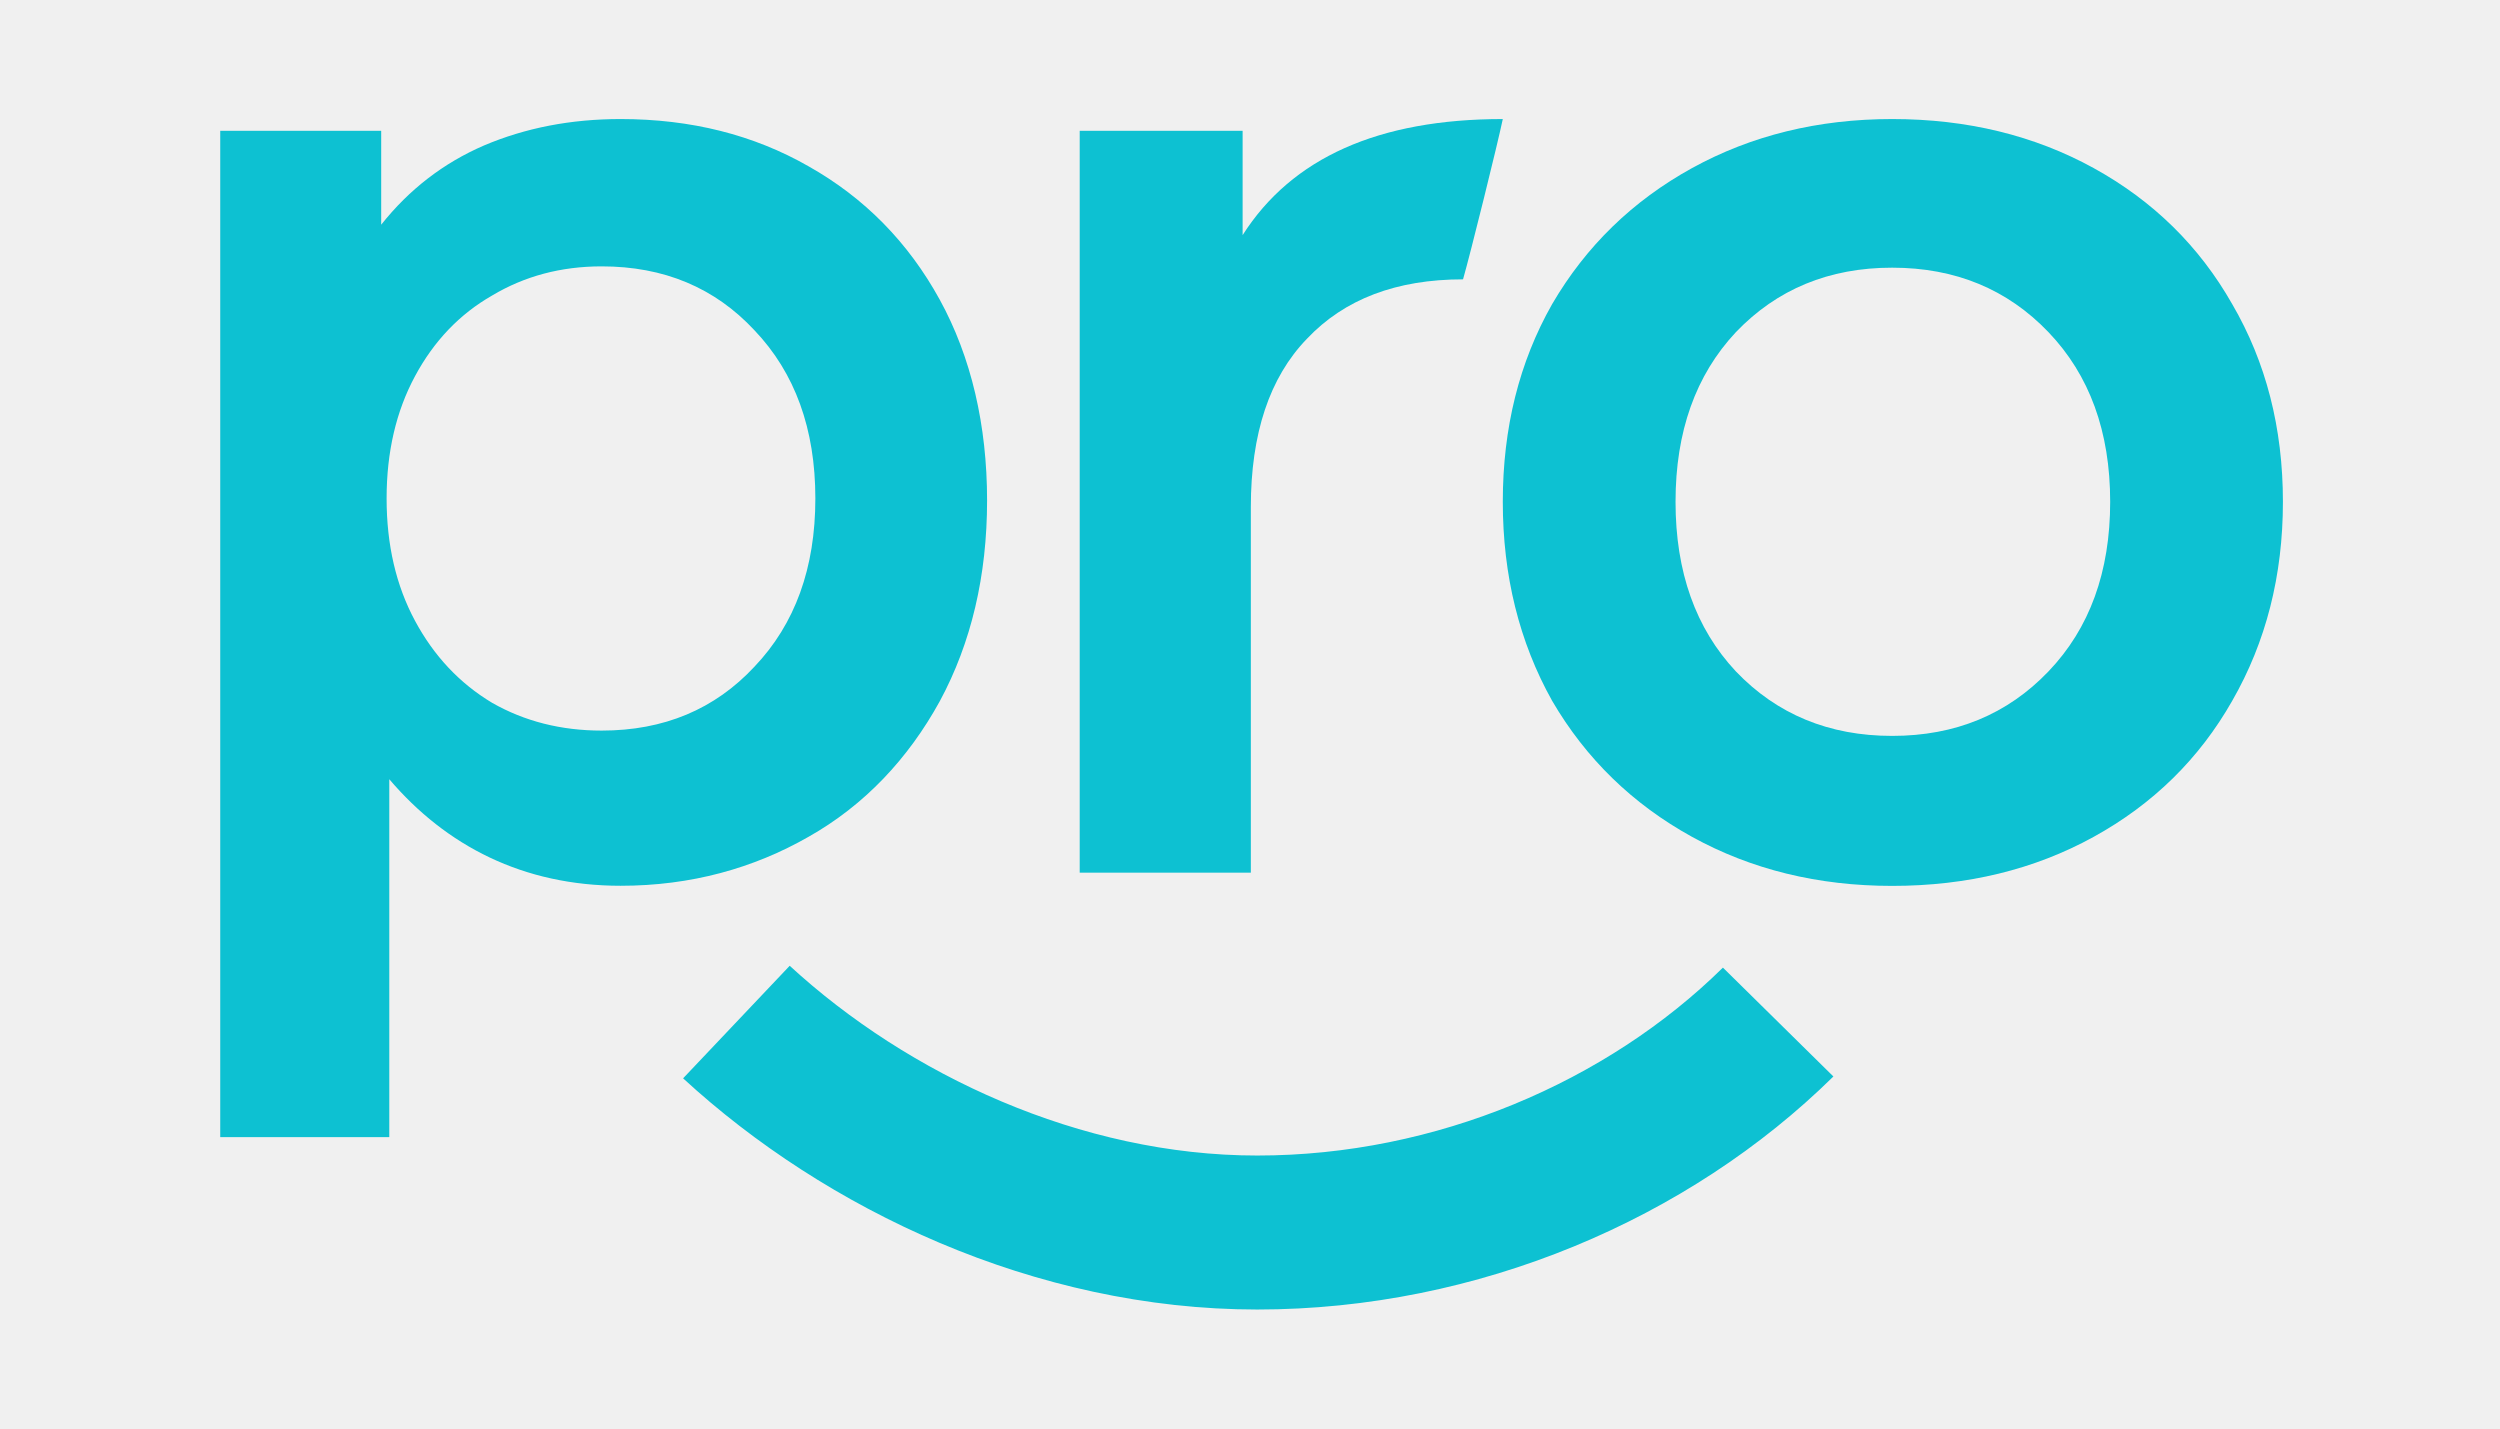
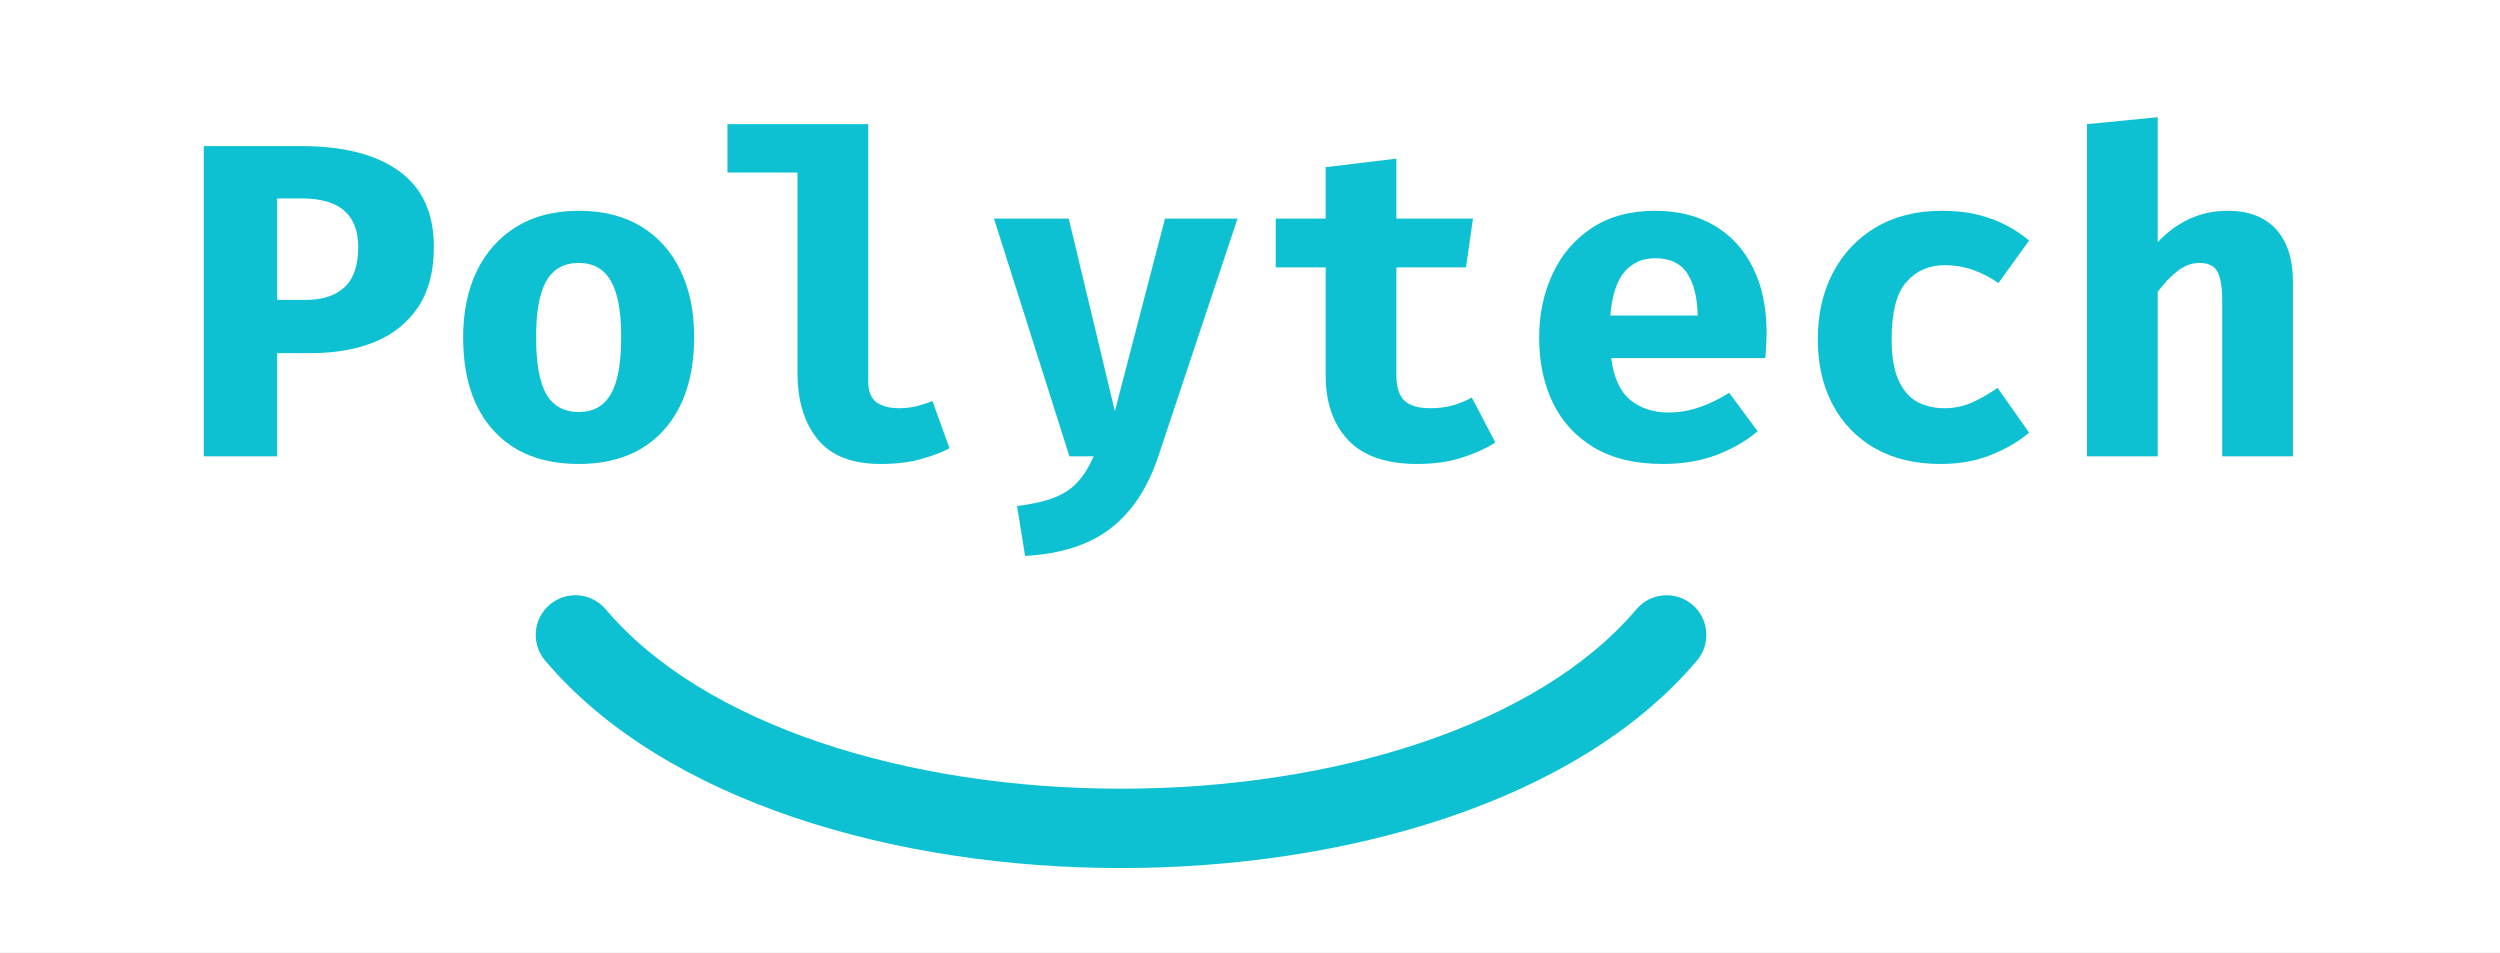
- <svg xmlns="http://www.w3.org/2000/svg" width="42" height="24" viewBox="0 0 42 24" fill="none">
-   <path fill-rule="evenodd" clip-rule="evenodd" d="M13.267 16.225C15.254 18.053 18.153 19.413 21.122 19.413C24.126 19.413 27 18.172 28.945 16.256L30.801 18.085C28.37 20.48 24.831 22 21.122 22C17.379 22 13.863 20.313 11.476 18.116L13.267 16.225Z" fill="#0DC1D2" />
-   <path d="M20.876 3.95C21.704 2.65 23.161 2 25.247 2C25.16 2.418 24.706 4.25 24.579 4.693C23.46 4.693 22.586 5.025 21.957 5.691C21.328 6.341 21.014 7.285 21.014 8.522V14.661H18.139V2.197H20.876V3.95Z" fill="#0DC1D2" />
-   <path d="M31.788 14.883C30.545 14.883 29.424 14.609 28.426 14.059C27.428 13.509 26.645 12.748 26.076 11.774C25.523 10.785 25.247 9.67 25.247 8.43C25.247 7.189 25.523 6.083 26.076 5.109C26.645 4.135 27.428 3.374 28.426 2.824C29.424 2.275 30.545 2 31.788 2C33.047 2 34.176 2.275 35.174 2.824C36.172 3.374 36.948 4.135 37.501 5.109C38.069 6.083 38.353 7.189 38.353 8.43C38.353 9.67 38.069 10.785 37.501 11.774C36.948 12.748 36.172 13.509 35.174 14.059C34.176 14.609 33.047 14.883 31.788 14.883ZM31.788 12.363C32.848 12.363 33.723 12.002 34.414 11.28C35.105 10.558 35.451 9.608 35.451 8.43C35.451 7.252 35.105 6.302 34.414 5.58C33.723 4.858 32.848 4.497 31.788 4.497C30.729 4.497 29.854 4.858 29.163 5.58C28.487 6.302 28.149 7.252 28.149 8.43C28.149 9.608 28.487 10.558 29.163 11.28C29.854 12.002 30.729 12.363 31.788 12.363Z" fill="#0DC1D2" />
-   <path d="M10.426 2C11.607 2 12.66 2.265 13.584 2.794C14.523 3.323 15.258 4.07 15.788 5.035C16.318 6.001 16.583 7.147 16.583 8.408C16.583 9.669 16.318 10.8 15.788 11.781C15.258 12.746 14.523 13.528 13.584 14.058C12.66 14.587 11.607 14.881 10.426 14.881C8.79 14.881 7.495 14.212 6.54 13.091V19.104H3.7V2.198H6.404V3.775C6.874 3.183 7.449 2.739 8.131 2.444C8.828 2.148 9.593 2 10.426 2ZM10.108 12.274C11.153 12.274 12.009 11.916 12.675 11.2C13.357 10.484 13.698 9.542 13.698 8.374C13.698 7.207 13.357 6.265 12.675 5.549C12.009 4.833 11.153 4.475 10.108 4.475C9.426 4.475 8.812 4.639 8.267 4.965C7.722 5.277 7.29 5.728 6.972 6.32C6.654 6.911 6.495 7.596 6.495 8.374C6.495 9.153 6.654 9.838 6.972 10.429C7.29 11.021 7.722 11.48 8.267 11.807C8.812 12.118 9.426 12.274 10.108 12.274Z" fill="#0DC1D2" />
+ <svg xmlns="http://www.w3.org/2000/svg" width="126" height="48" viewBox="0 0 126 48" fill="none">
+   <rect width="126" height="48" fill="white" />
+   <path d="M21.867 12.451C21.867 13.662 21.608 14.663 21.089 15.452C20.57 16.242 19.844 16.832 18.912 17.224C17.979 17.607 16.896 17.799 15.662 17.799H13.97V23H10.27V7.363H15.188C17.309 7.363 18.953 7.784 20.119 8.627C21.285 9.469 21.867 10.744 21.867 12.451ZM18.054 12.463C18.054 10.823 17.114 10.003 15.234 10.003H13.97V15.114H15.425C16.253 15.114 16.896 14.903 17.355 14.482C17.821 14.053 18.054 13.38 18.054 12.463Z" fill="#0DC1D2" />
+   <path d="M29.164 10.624C30.397 10.624 31.446 10.887 32.311 11.413C33.176 11.94 33.838 12.681 34.297 13.636C34.756 14.584 34.985 15.697 34.985 16.975C34.985 18.976 34.474 20.544 33.451 21.68C32.428 22.816 30.999 23.384 29.164 23.384C27.328 23.384 25.899 22.823 24.877 21.703C23.854 20.582 23.342 19.014 23.342 16.998C23.342 15.727 23.572 14.614 24.03 13.659C24.497 12.703 25.162 11.959 26.027 11.425C26.9 10.891 27.945 10.624 29.164 10.624ZM29.164 13.252C28.434 13.252 27.893 13.553 27.539 14.155C27.193 14.749 27.02 15.697 27.02 16.998C27.02 18.322 27.193 19.281 27.539 19.875C27.893 20.469 28.434 20.766 29.164 20.766C29.893 20.766 30.431 20.469 30.777 19.875C31.131 19.281 31.307 18.314 31.307 16.975C31.307 15.682 31.131 14.738 30.777 14.144C30.431 13.549 29.893 13.252 29.164 13.252Z" fill="#0DC1D2" />
+   <path d="M43.759 6.257V19.232C43.759 19.713 43.895 20.059 44.166 20.27C44.444 20.473 44.824 20.574 45.305 20.574C45.613 20.574 45.91 20.541 46.196 20.473C46.482 20.398 46.749 20.311 46.997 20.213L47.855 22.594C47.449 22.805 46.96 22.989 46.388 23.147C45.816 23.305 45.151 23.384 44.391 23.384C42.947 23.384 41.886 22.97 41.21 22.143C40.533 21.308 40.194 20.191 40.194 18.792V8.694H36.663V6.257H43.759Z" fill="#0DC1D2" />
+   <path d="M62.371 11.018L58.378 23C57.851 24.587 57.054 25.794 55.986 26.622C54.925 27.449 53.485 27.915 51.665 28.02L51.259 25.505C52.048 25.407 52.684 25.26 53.165 25.065C53.654 24.869 54.045 24.602 54.339 24.264C54.639 23.933 54.899 23.512 55.117 23H53.899L50.096 11.018H53.865L56.189 20.721L58.716 11.018H62.371Z" fill="#0DC1D2" />
+   <path d="M75.365 22.3C74.899 22.601 74.335 22.857 73.673 23.068C73.011 23.278 72.266 23.384 71.439 23.384C69.874 23.384 68.712 22.985 67.953 22.188C67.193 21.383 66.813 20.292 66.813 18.916V13.478H64.297V11.018H66.813V8.424L70.378 7.995V11.018H74.237L73.887 13.478H70.378V18.916C70.378 19.51 70.514 19.935 70.784 20.191C71.055 20.447 71.488 20.574 72.082 20.574C72.503 20.574 72.887 20.526 73.233 20.428C73.586 20.322 73.902 20.191 74.18 20.033L75.365 22.3Z" fill="#0DC1D2" />
+   <path d="M81.206 18.047C81.326 19.025 81.646 19.728 82.165 20.157C82.684 20.578 83.323 20.789 84.083 20.789C84.632 20.789 85.162 20.698 85.674 20.518C86.185 20.337 86.678 20.097 87.151 19.796L88.584 21.736C88.02 22.218 87.336 22.613 86.531 22.921C85.734 23.229 84.824 23.384 83.801 23.384C82.432 23.384 81.285 23.113 80.36 22.571C79.434 22.022 78.739 21.27 78.272 20.315C77.806 19.36 77.573 18.262 77.573 17.02C77.573 15.84 77.799 14.768 78.25 13.805C78.701 12.835 79.359 12.064 80.224 11.492C81.097 10.913 82.161 10.624 83.417 10.624C84.56 10.624 85.549 10.868 86.384 11.357C87.227 11.846 87.877 12.549 88.336 13.467C88.802 14.384 89.036 15.486 89.036 16.772C89.036 16.975 89.028 17.194 89.013 17.427C89.005 17.66 88.99 17.867 88.968 18.047H81.206ZM83.417 13.015C82.778 13.015 82.263 13.245 81.871 13.704C81.48 14.162 81.243 14.896 81.161 15.904H85.561C85.553 15.031 85.384 14.332 85.053 13.805C84.722 13.279 84.177 13.015 83.417 13.015Z" fill="#0DC1D2" />
+   <path d="M98.001 20.574C98.49 20.574 98.949 20.48 99.378 20.292C99.814 20.097 100.247 19.849 100.675 19.548L102.266 21.804C101.74 22.255 101.097 22.631 100.337 22.932C99.585 23.233 98.742 23.384 97.81 23.384C96.523 23.384 95.418 23.12 94.493 22.594C93.568 22.06 92.857 21.323 92.361 20.383C91.864 19.435 91.616 18.337 91.616 17.088C91.616 15.84 91.868 14.73 92.372 13.76C92.883 12.782 93.605 12.015 94.538 11.459C95.478 10.902 96.591 10.624 97.877 10.624C98.787 10.624 99.596 10.752 100.303 11.007C101.018 11.255 101.672 11.628 102.266 12.124L100.72 14.268C100.314 13.982 99.886 13.76 99.434 13.602C98.983 13.444 98.513 13.365 98.024 13.365C97.219 13.365 96.569 13.651 96.072 14.223C95.583 14.787 95.339 15.742 95.339 17.088C95.339 17.968 95.456 18.664 95.689 19.175C95.922 19.679 96.238 20.04 96.636 20.259C97.043 20.469 97.498 20.574 98.001 20.574Z" fill="#0DC1D2" />
+   <path d="M108.75 5.908V12.203C109.75 11.15 110.924 10.624 112.27 10.624C113.338 10.624 114.154 10.936 114.718 11.56C115.282 12.184 115.564 13.064 115.564 14.2V23H111.999V15.193C111.999 14.471 111.916 13.967 111.751 13.681C111.593 13.395 111.292 13.252 110.848 13.252C110.472 13.252 110.111 13.384 109.765 13.647C109.427 13.903 109.088 14.256 108.75 14.708V23H105.185V6.257L108.75 5.908Z" fill="#0DC1D2" />
+   <path fill-rule="evenodd" clip-rule="evenodd" d="M27.708 30.473C28.551 29.76 29.813 29.865 30.527 30.708C35.465 36.544 45.732 39.75 56.5 39.75C67.268 39.75 77.535 36.544 82.473 30.708C83.187 29.865 84.449 29.76 85.292 30.473C86.135 31.187 86.24 32.449 85.527 33.292C79.465 40.456 67.732 43.75 56.5 43.75C45.268 43.75 33.535 40.456 27.473 33.292C26.76 32.449 26.865 31.187 27.708 30.473Z" fill="#0DC1D2" />
</svg>
